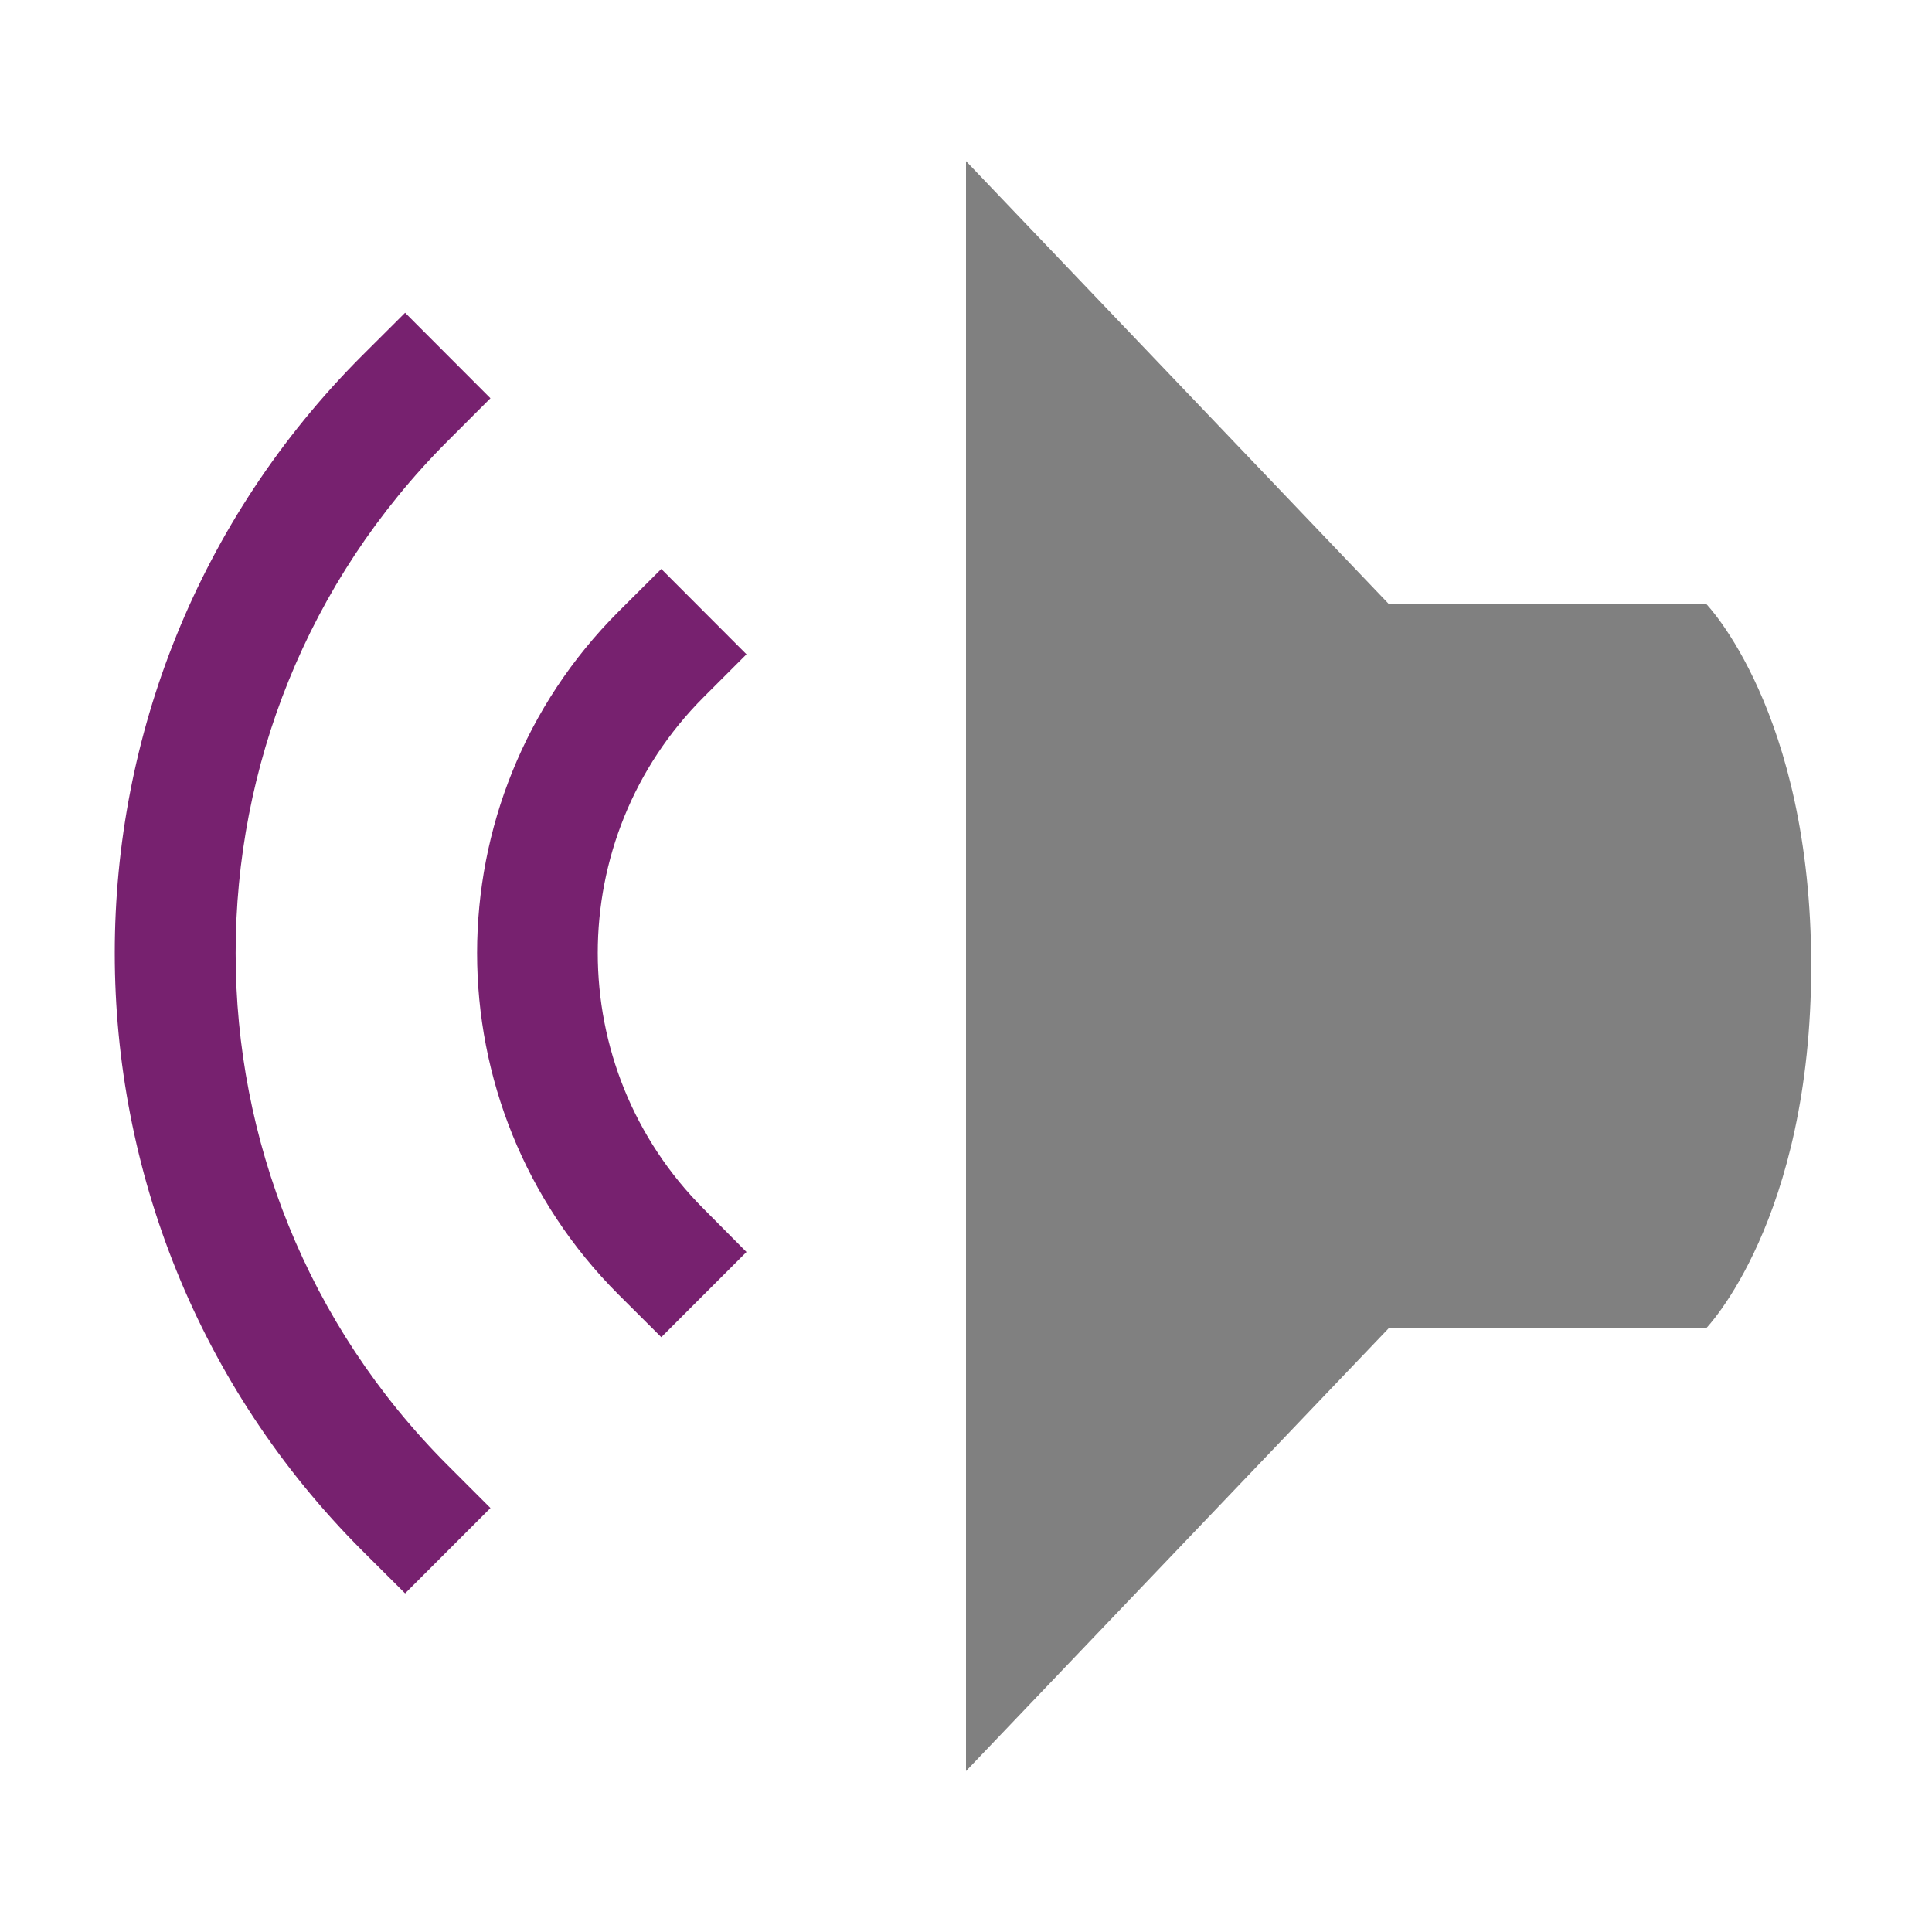
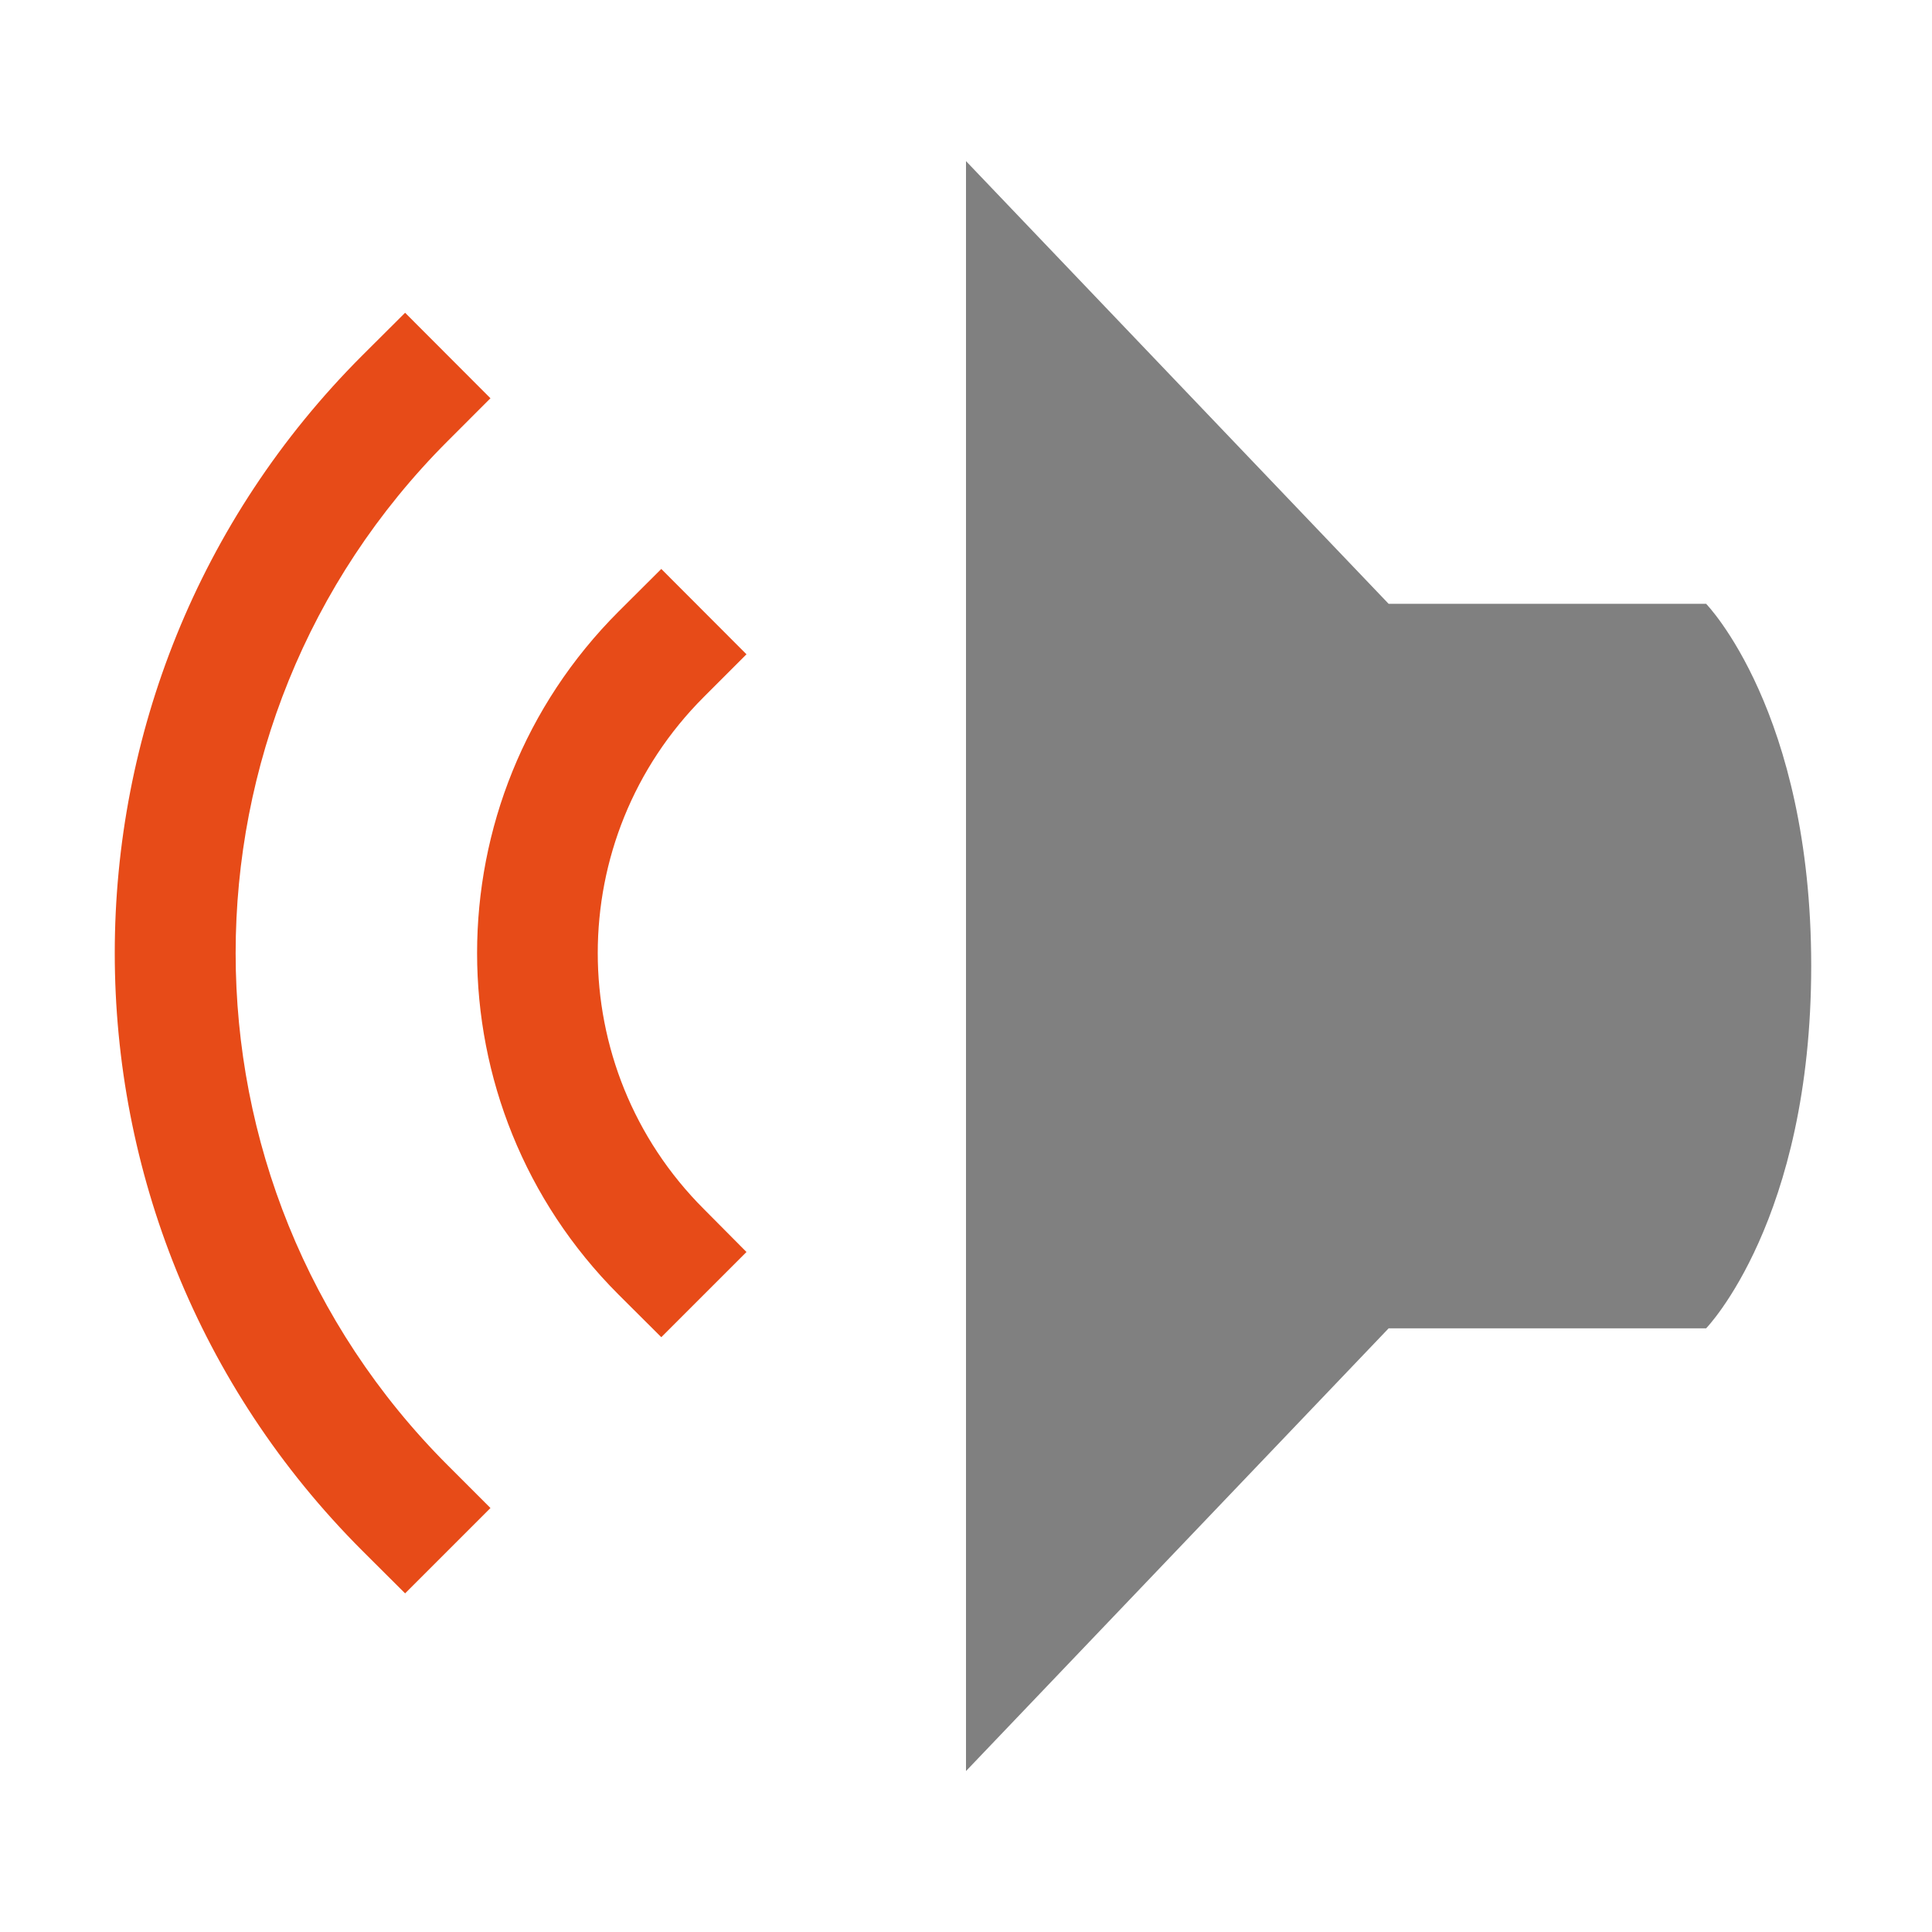
<svg xmlns="http://www.w3.org/2000/svg" width="48" height="48" viewBox="0 0 12.7 12.7">
  <path style="fill:gray;stroke-width:.265" d="m6.35 295.942 2.778-2.91h2.087s.691-.71.691-2.383-.691-2.38-.691-2.38H9.128l-2.778-2.91z" transform="translate(0 -284.3)" />
-   <path overflow="visible" font-weight="400" style="color:#000;font-weight:400;line-height:normal;font-family:sans-serif;font-variant-ligatures:normal;font-variant-position:normal;font-variant-caps:normal;font-variant-numeric:normal;font-variant-alternates:normal;font-feature-settings:normal;text-indent:0;text-align:start;text-decoration:none;text-decoration-line:none;text-decoration-style:solid;text-decoration-color:#000;text-transform:none;text-orientation:mixed;white-space:normal;shape-padding:0;overflow:visible;isolation:auto;mix-blend-mode:normal;fill:#77216f;stroke-width:.265;fill-opacity:1" d="m4.347 293.09.56-.56-.28-.282a2.38 2.38 0 0 1 0-3.367l.28-.28-.56-.561-.281.28a3.175 3.175 0 0 0 0 4.49z" transform="translate(0 -284.3)" />
-   <path overflow="visible" font-weight="400" style="color:#000;font-weight:400;line-height:normal;font-family:sans-serif;font-variant-ligatures:normal;font-variant-position:normal;font-variant-caps:normal;font-variant-numeric:normal;font-variant-alternates:normal;font-feature-settings:normal;text-indent:0;text-align:start;text-decoration:none;text-decoration-line:none;text-decoration-style:solid;text-decoration-color:#000;text-transform:none;text-orientation:mixed;white-space:normal;shape-padding:0;overflow:visible;isolation:auto;mix-blend-mode:normal;fill:#77216f;stroke-width:.265;fill-opacity:1" d="m2.663 294.774.561-.561-.28-.28a4.762 4.762 0 0 1 0-6.735l.28-.28-.561-.562-.281.28a5.556 5.556 0 0 0 0 7.858z" transform="translate(0 -284.3)" />
+   <path overflow="visible" font-weight="400" style="color:#000;font-weight:400;line-height:normal;font-family:sans-serif;font-variant-ligatures:normal;font-variant-position:normal;font-variant-caps:normal;font-variant-numeric:normal;font-variant-alternates:normal;font-feature-settings:normal;text-indent:0;text-align:start;text-decoration:none;text-decoration-line:none;text-decoration-style:solid;text-decoration-color:#000;text-transform:none;text-orientation:mixed;white-space:normal;shape-padding:0;overflow:visible;isolation:auto;mix-blend-mode:normal;fill:#e74b18;stroke-width:.265;fill-opacity:1" d="m4.347 293.09.56-.56-.28-.282a2.38 2.38 0 0 1 0-3.367l.28-.28-.56-.561-.281.28a3.175 3.175 0 0 0 0 4.49z" transform="translate(0 -284.3)" />
+   <path overflow="visible" font-weight="400" style="color:#000;font-weight:400;line-height:normal;font-family:sans-serif;font-variant-ligatures:normal;font-variant-position:normal;font-variant-caps:normal;font-variant-numeric:normal;font-variant-alternates:normal;font-feature-settings:normal;text-indent:0;text-align:start;text-decoration:none;text-decoration-line:none;text-decoration-style:solid;text-decoration-color:#000;text-transform:none;text-orientation:mixed;white-space:normal;shape-padding:0;overflow:visible;isolation:auto;mix-blend-mode:normal;fill:#e74b18;stroke-width:.265;fill-opacity:1" d="m2.663 294.774.561-.561-.28-.28a4.762 4.762 0 0 1 0-6.735l.28-.28-.561-.562-.281.28a5.556 5.556 0 0 0 0 7.858z" transform="translate(0 -284.3)" />
</svg>
